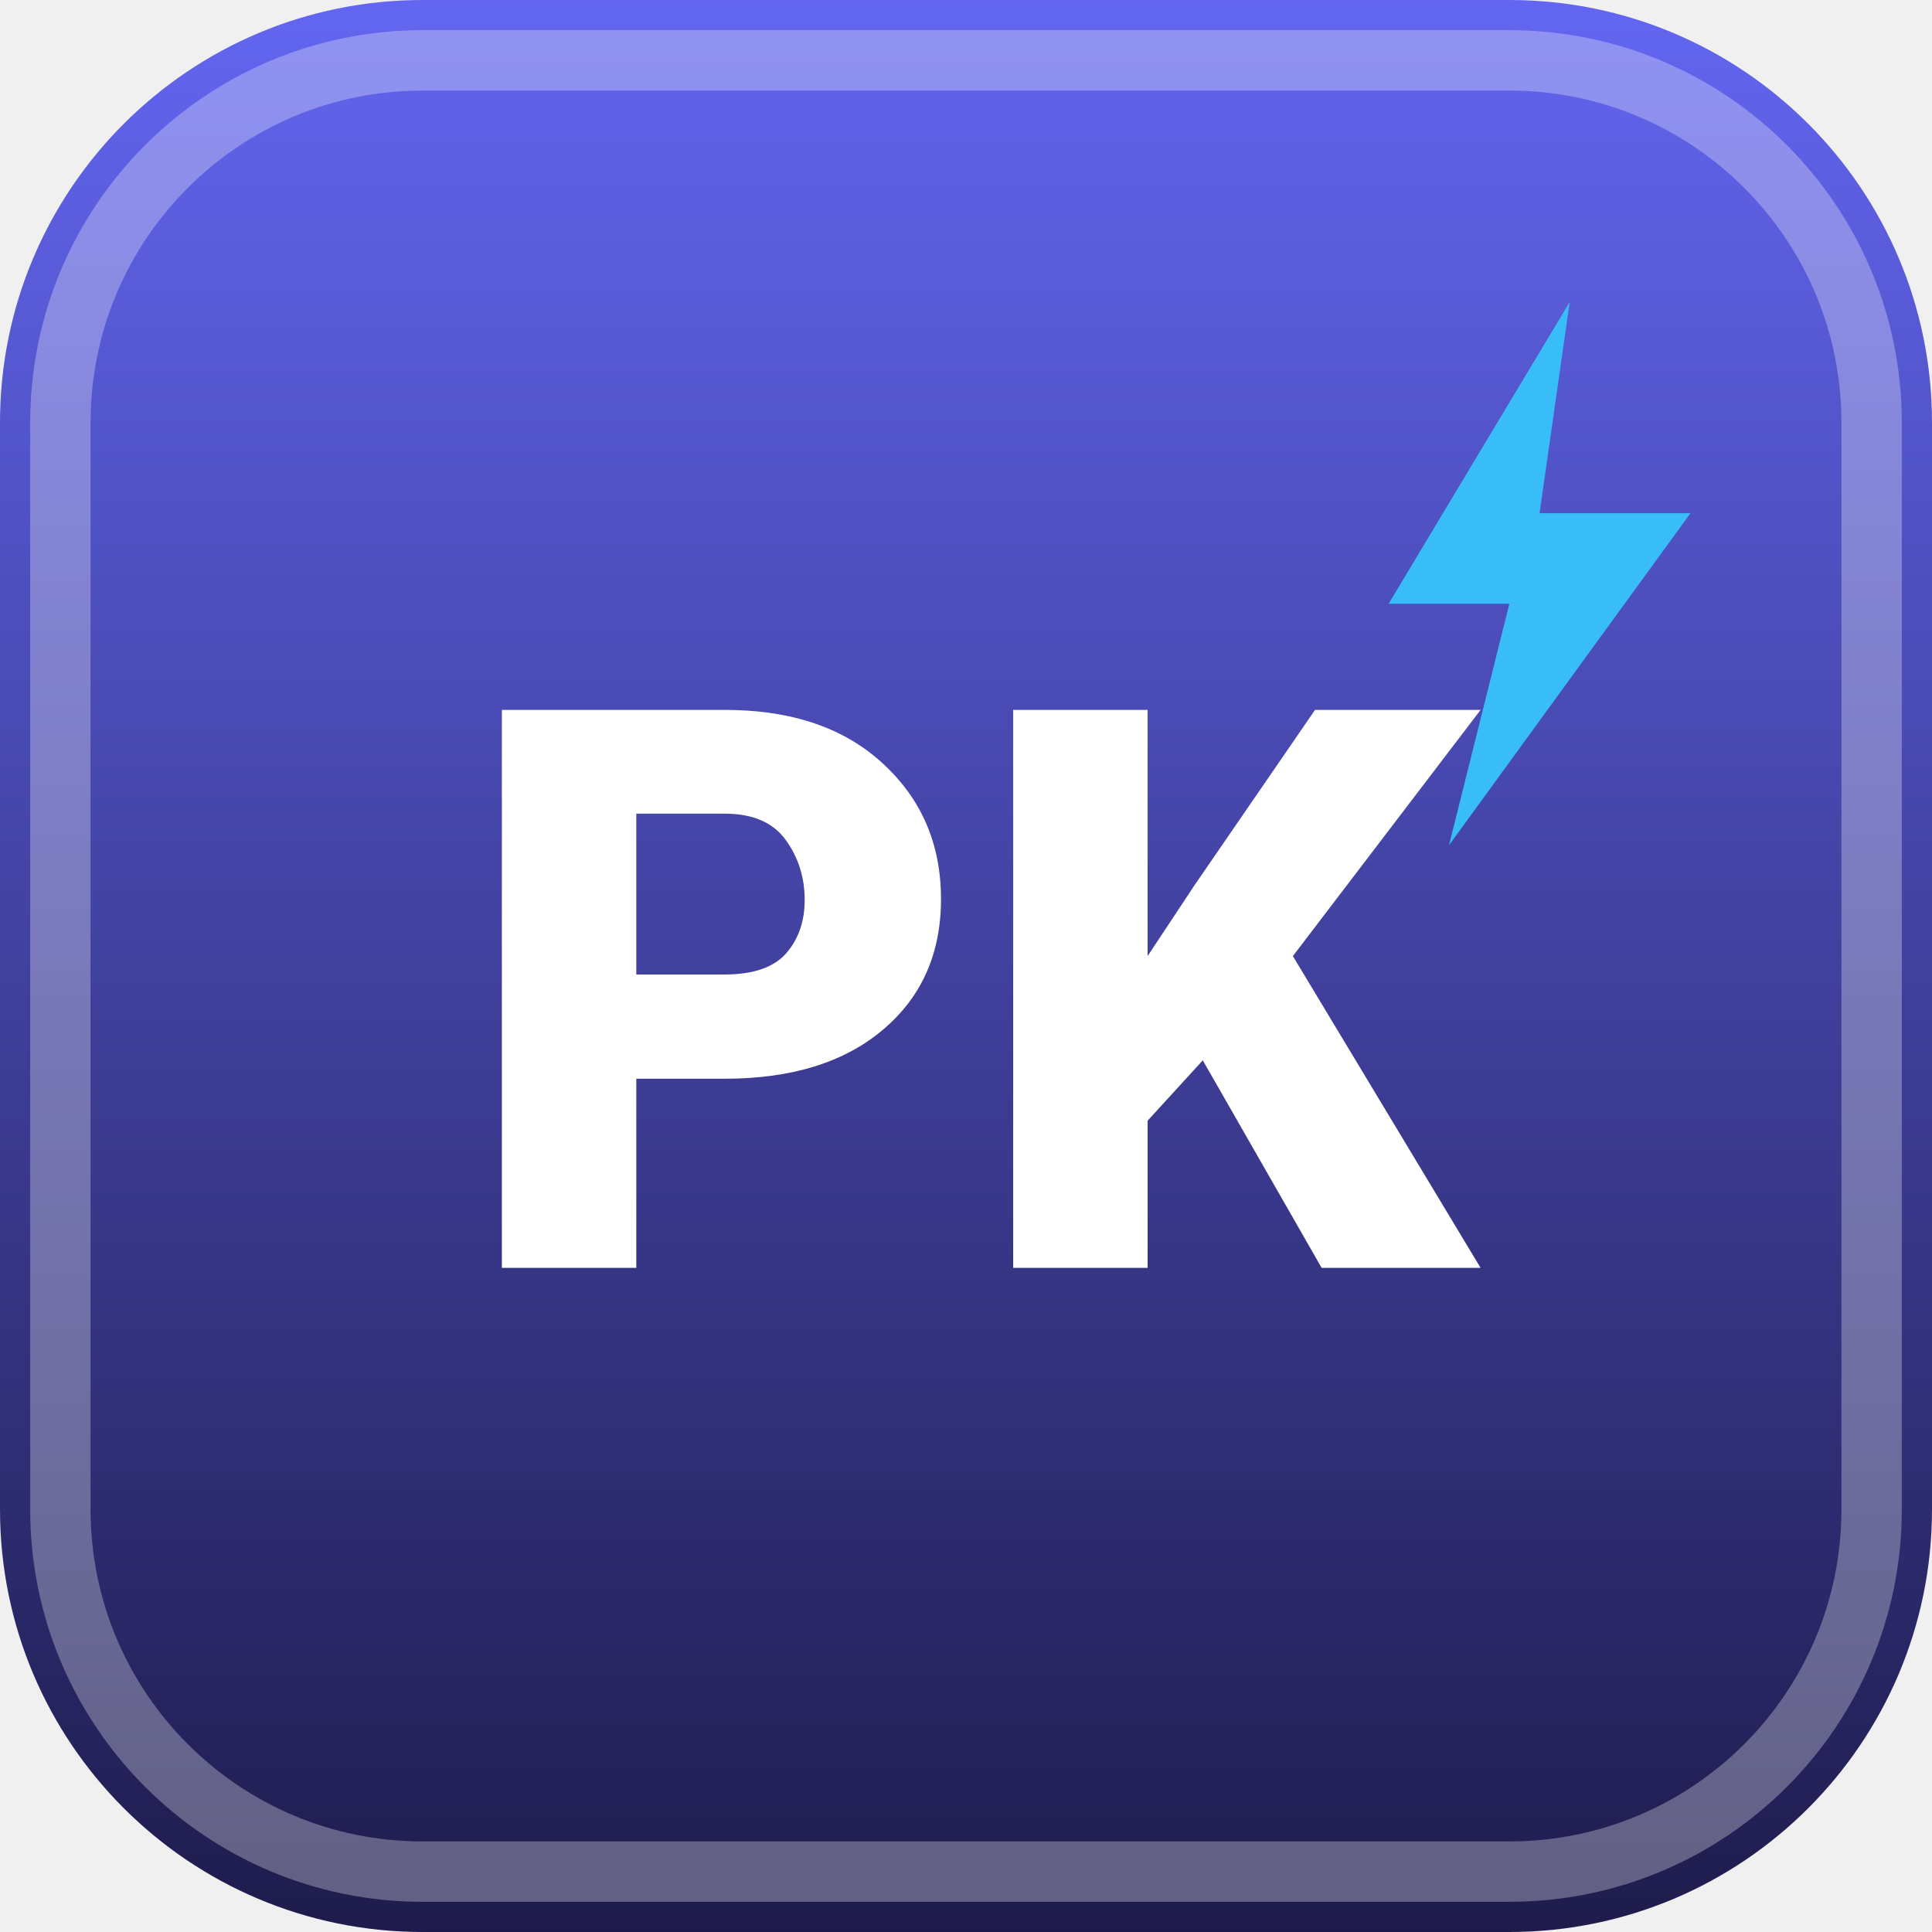
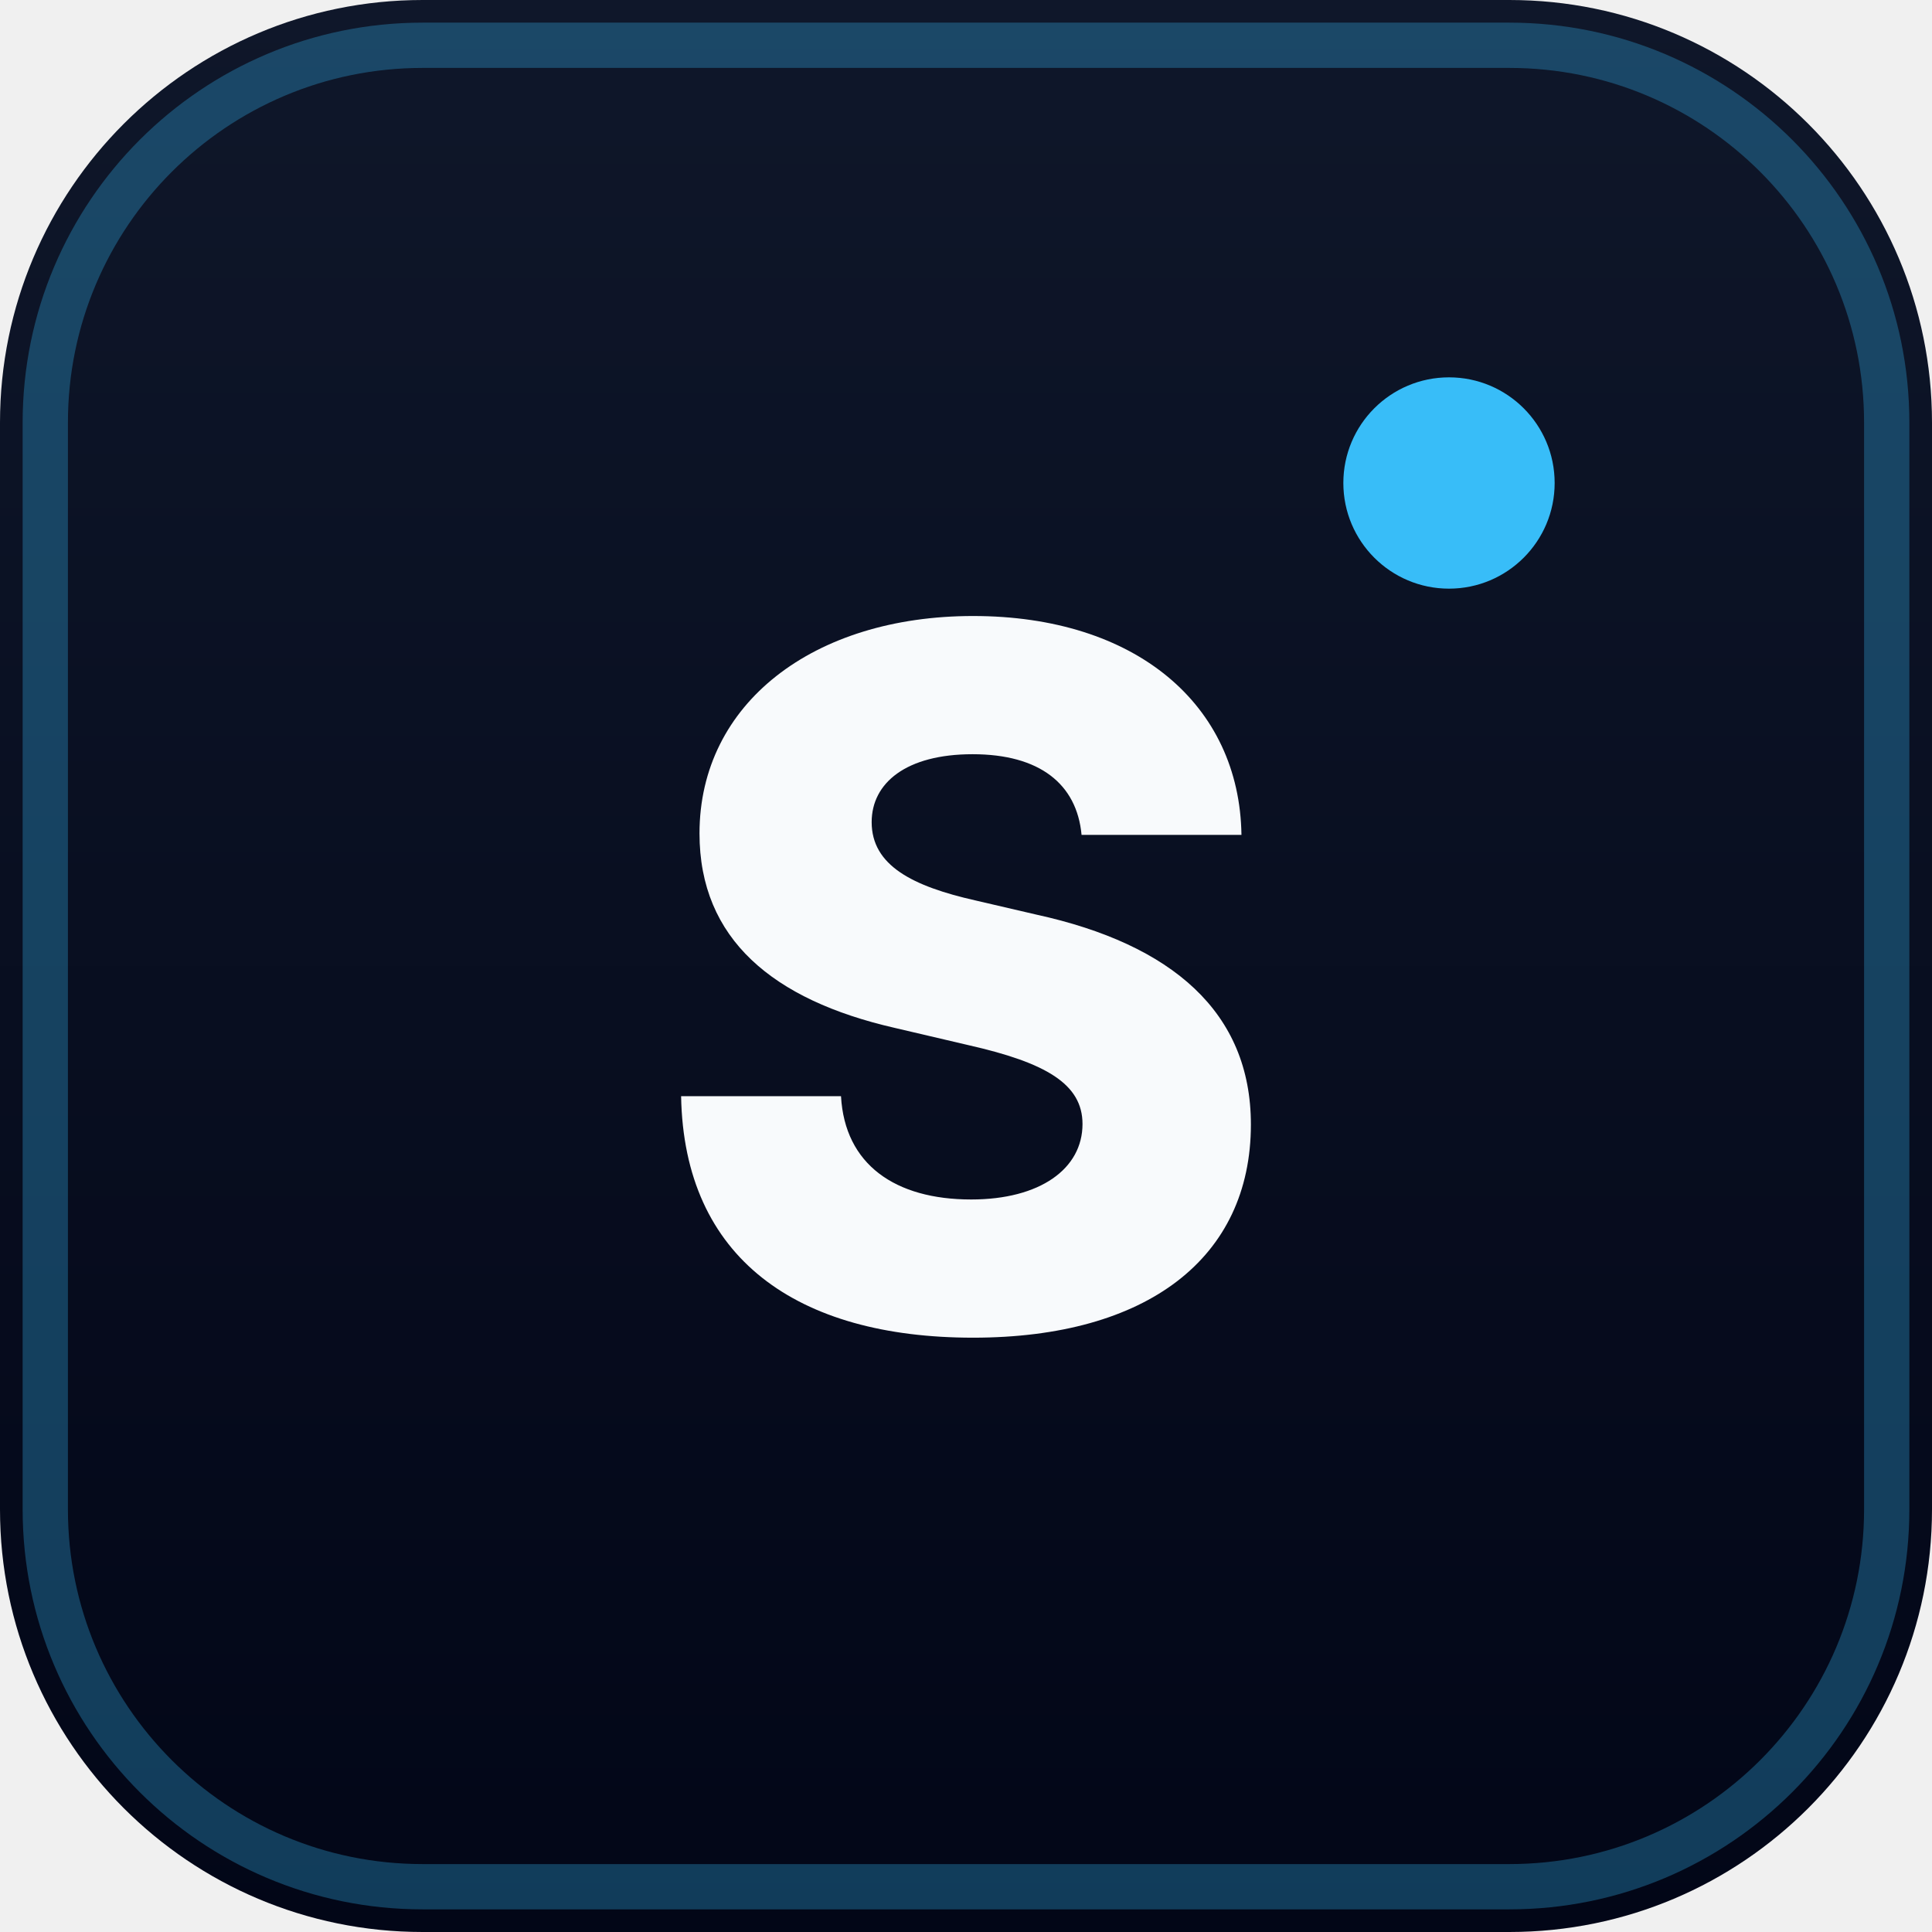
<svg xmlns="http://www.w3.org/2000/svg" viewBox="0 0 64 64">
  <defs>
-     <linearGradient id="grad" x1="0" y1="0" x2="0" y2="1">
-       <stop offset="0%" stop-color="#6366F1" />
-       <stop offset="100%" stop-color="#1E1B4B" />
+     <linearGradient id="bg" x1="0" y1="0" x2="0" y2="1">
+       <stop offset="0%" stop-color="#0F172A" />
+       <stop offset="100%" stop-color="#020617" />
+     </linearGradient>
+     <linearGradient id="glow" x1="0" y1="0" x2="1" y2="1">
+       <stop offset="0%" stop-color="#38BDF8" />
+       <stop offset="100%" stop-color="#6366F1" />
    </linearGradient>
  </defs>
-   <rect width="64" height="64" rx="14" fill="url(#grad)" />
-   <rect x="2" y="2" width="60" height="60" rx="12" fill="none" stroke="rgba(255,255,255,0.3)" stroke-width="2" />
-   <text x="32" y="42" font-family="system-ui, -apple-system, 'Segoe UI', Roboto, sans-serif" font-size="26" font-weight="800" text-anchor="middle" fill="#FFFFFF">PK</text>
-   <polygon points="52,10 46,20 50,20 48,28 56,17 51,17" fill="#38BDF8" />
+   <rect width="64" height="64" rx="14" fill="url(#bg)" />
+   <rect x="1.5" y="1.5" width="61" height="61" rx="12.5" fill="none" stroke="rgba(56,189,248,0.3)" stroke-width="1.5" />
+   <text x="32" y="44" font-family="system-ui, -apple-system, 'Space Grotesk', sans-serif" font-size="32" font-weight="800" text-anchor="middle" fill="#F8FAFC">S</text>
+   <circle cx="48" cy="16" r="3.5" fill="#38BDF8" />
</svg>
